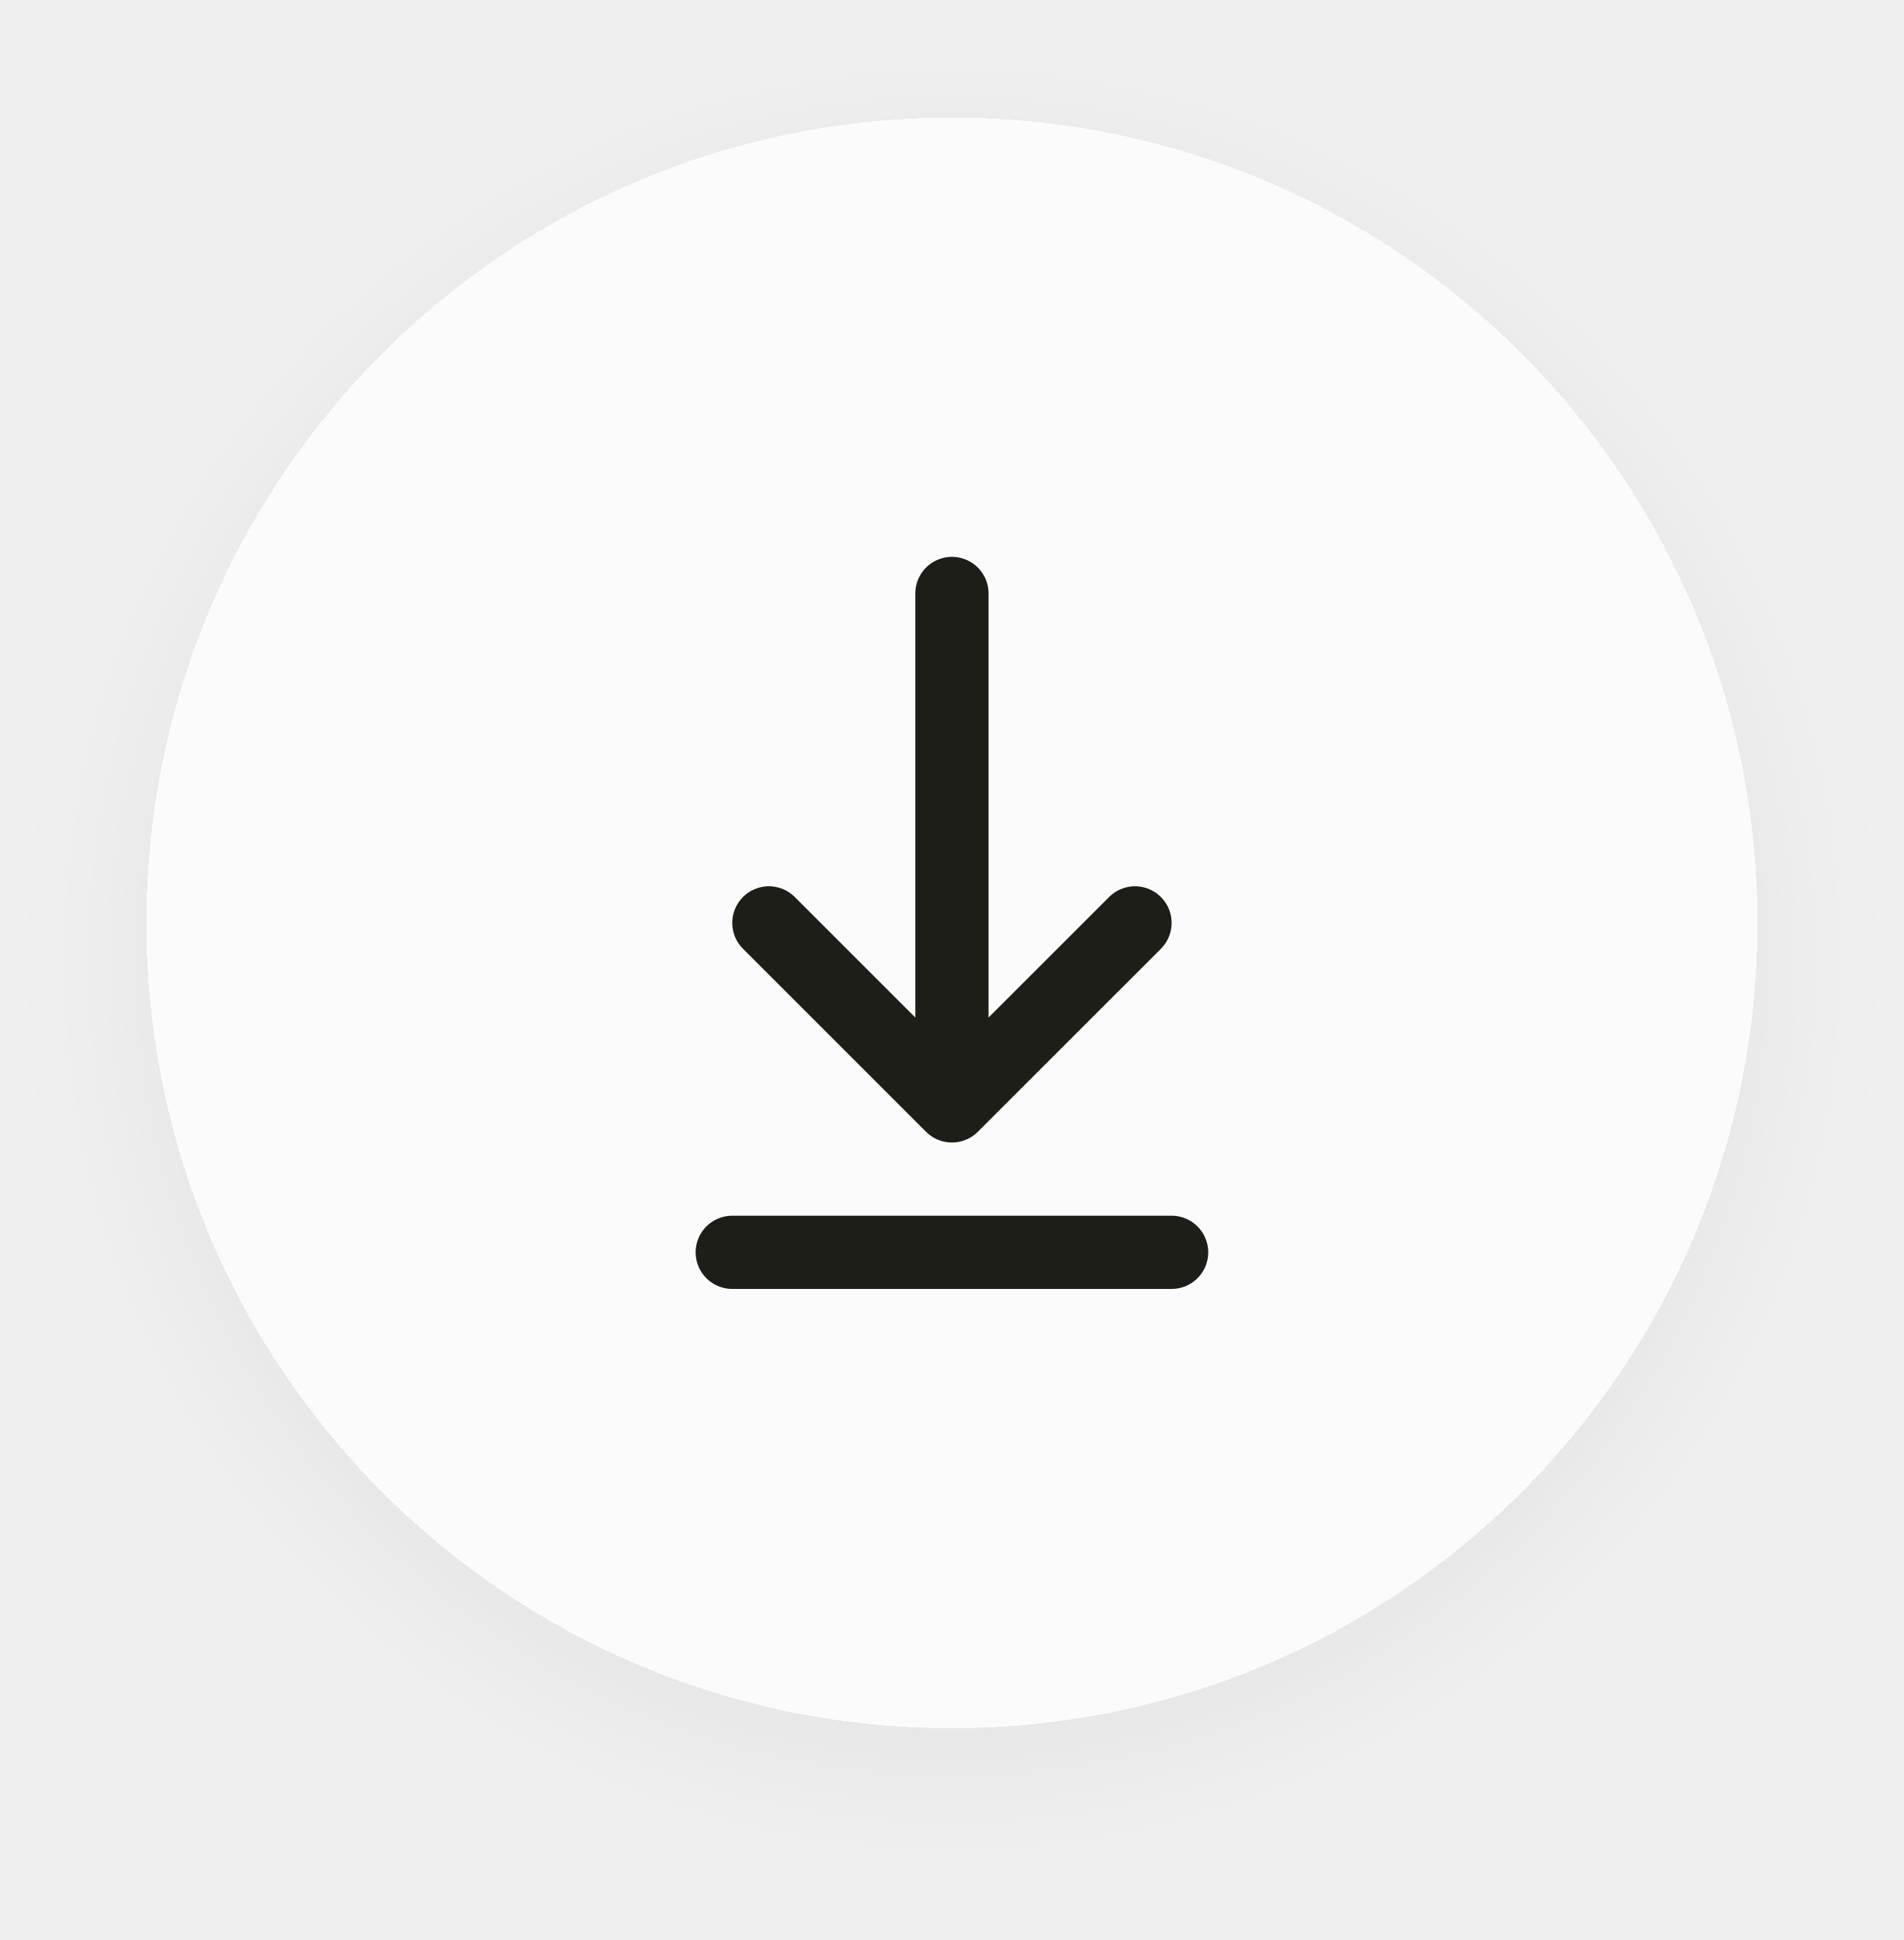
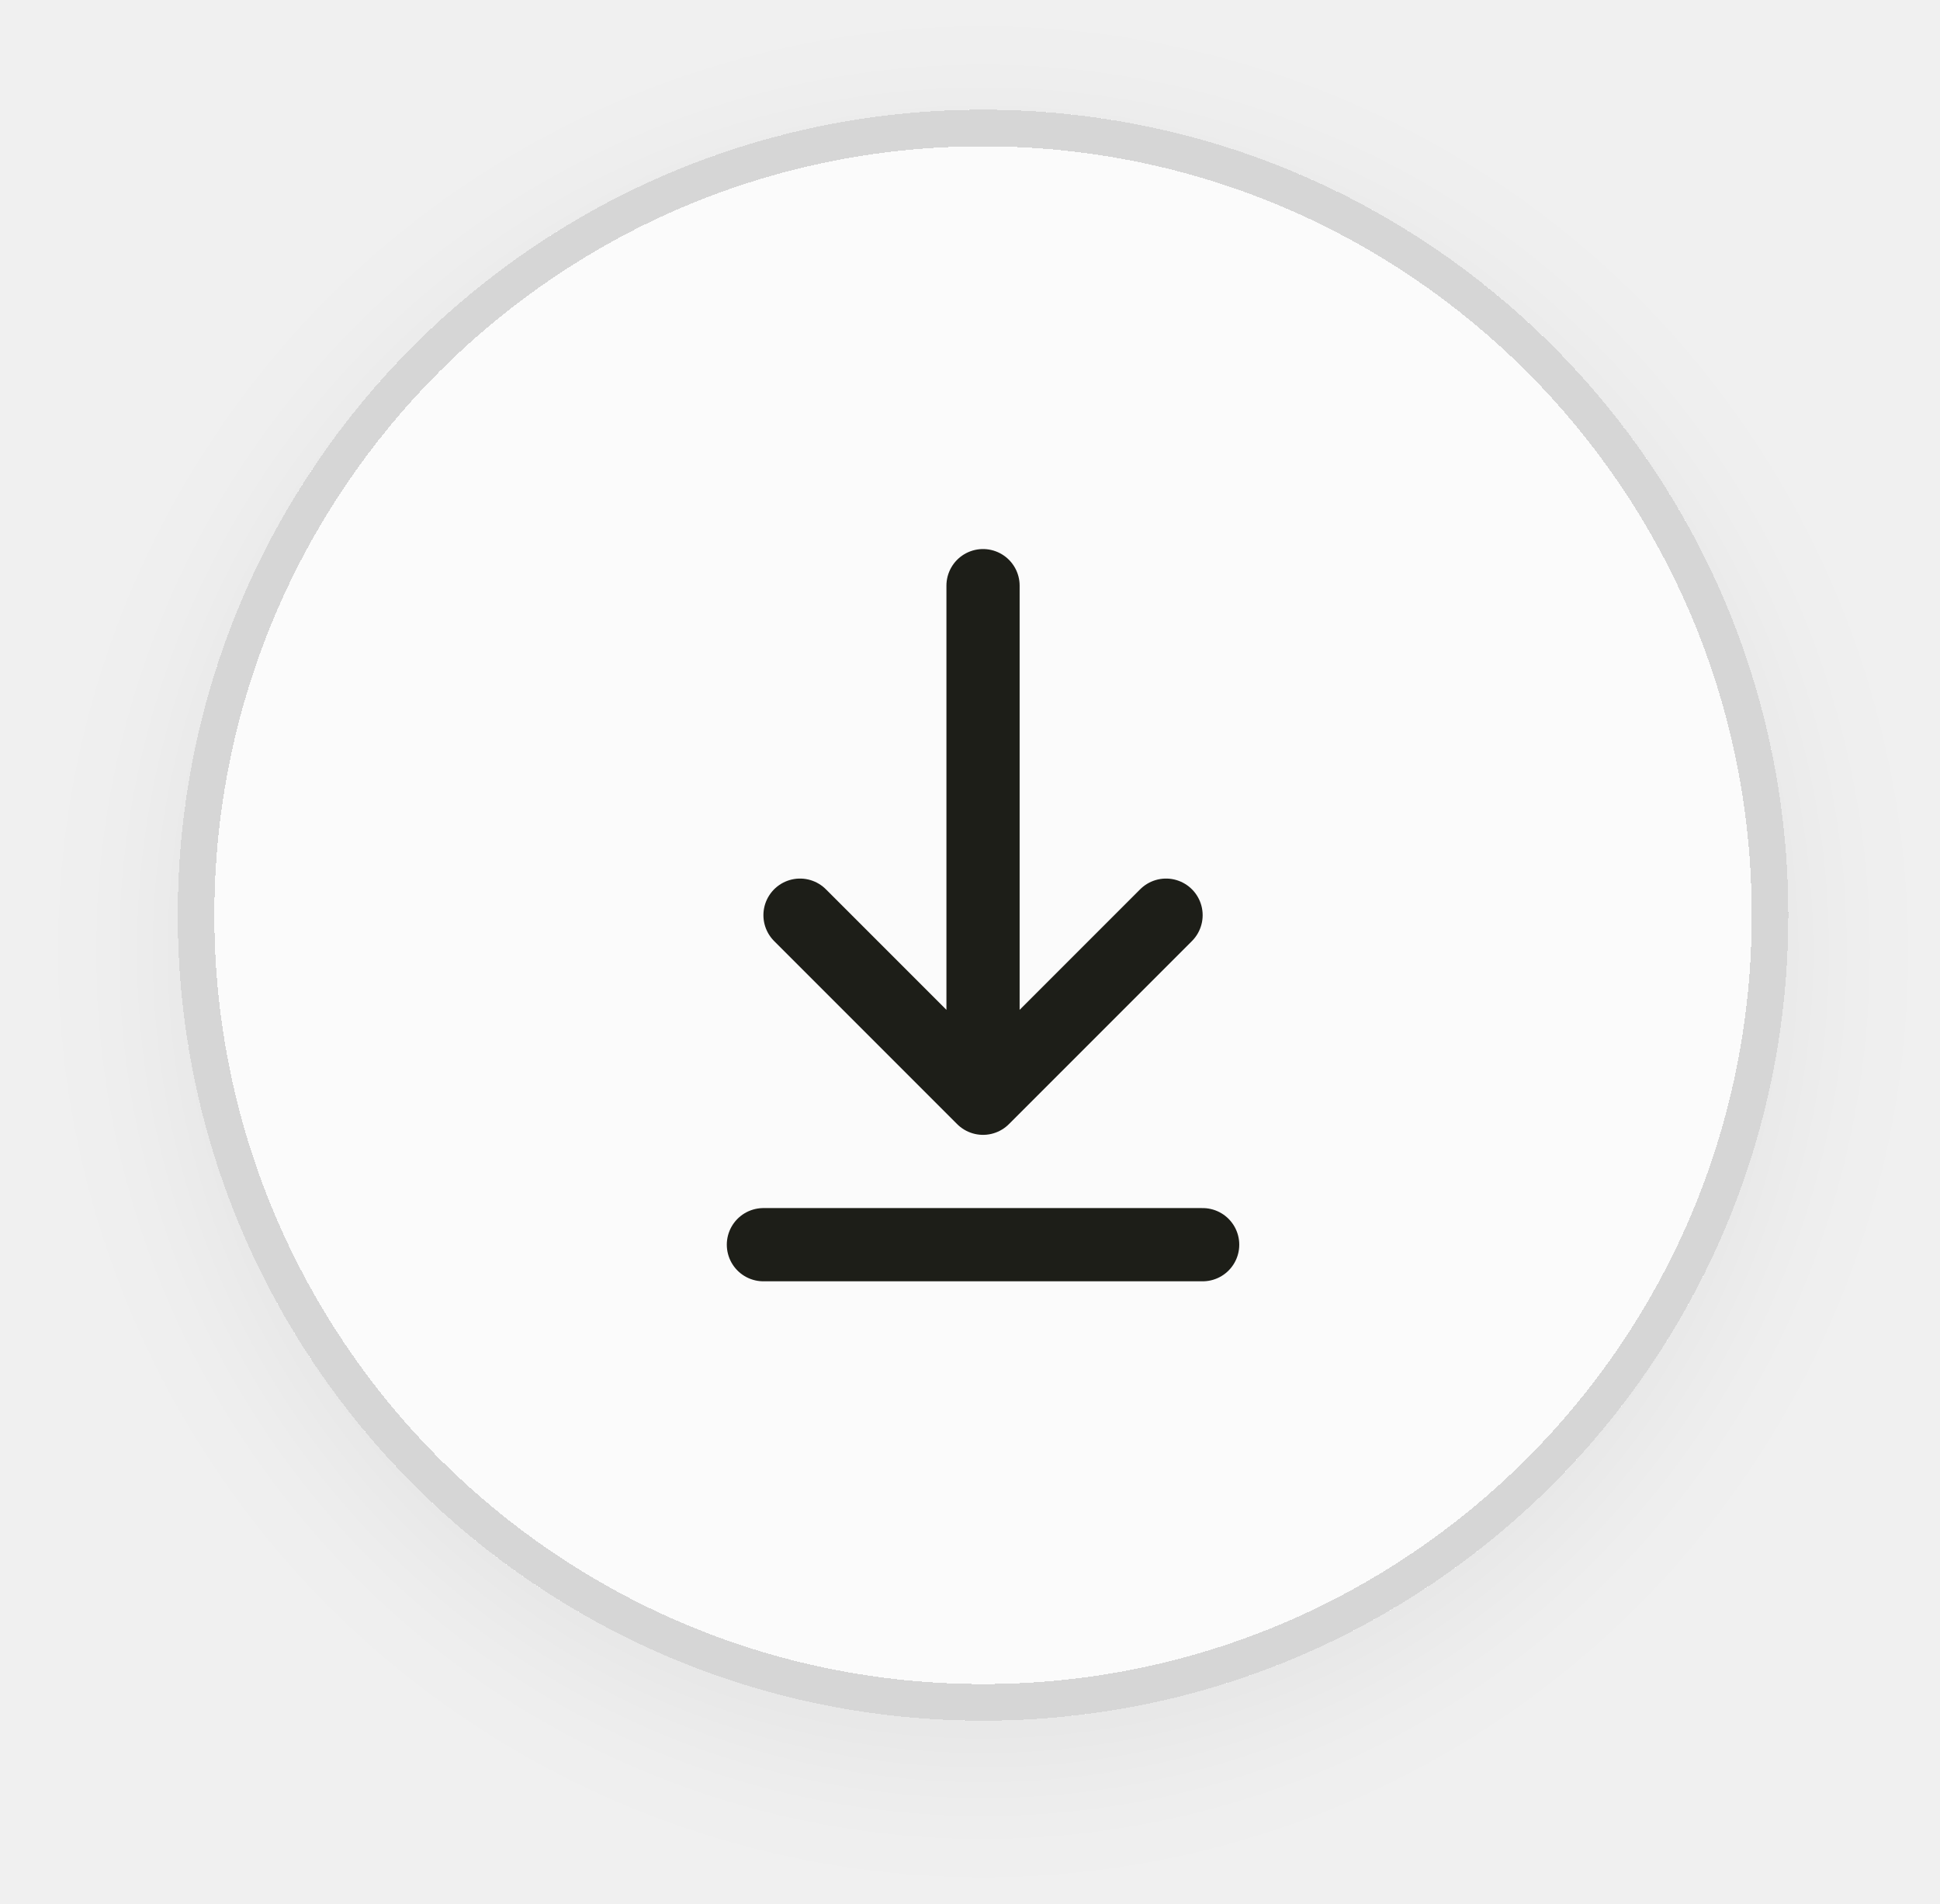
- <svg xmlns="http://www.w3.org/2000/svg" width="52" height="53" viewBox="0 0 52 53" fill="none">
-   <g filter="url(#filter0_bd_1576_32874)">
-     <rect x="4" y="3.213" width="44" height="44" rx="22" fill="white" fill-opacity="0.75" shape-rendering="crispEdges" />
-     <path d="M20 34.213H32M26 16.213V30.213M26 30.213L31 25.213M26 30.213L21 25.213" stroke="#1D1E18" stroke-width="2" stroke-linecap="round" stroke-linejoin="round" />
+ <svg xmlns="http://www.w3.org/2000/svg" width="53" height="52" viewBox="0 0 53 52" fill="none">
+   <g filter="url(#filter0_bd_1634_4776)">
+     <rect x="4.856" y="2.996" width="44" height="44" rx="22" fill="white" fill-opacity="0.75" shape-rendering="crispEdges" />
+     <rect x="5.356" y="3.496" width="43" height="43" rx="21.5" stroke="black" stroke-opacity="0.15" shape-rendering="crispEdges" />
+     <path d="M20.856 33.996H32.856M26.856 15.996V29.996M26.856 29.996L31.856 24.996M26.856 29.996L21.856 24.996" stroke="#1D1E18" stroke-width="2" stroke-linecap="round" stroke-linejoin="round" />
  </g>
  <defs>
-     <filter id="filter0_bd_1576_32874" x="0" y="-0.787" width="52" height="53" filterUnits="userSpaceOnUse" color-interpolation-filters="sRGB">
+     <filter id="filter0_bd_1634_4776" x="0.856" y="-1.004" width="52" height="53" filterUnits="userSpaceOnUse" color-interpolation-filters="sRGB">
      <feFlood flood-opacity="0" result="BackgroundImageFix" />
      <feGaussianBlur in="BackgroundImageFix" stdDeviation="2" />
-       <feComposite in2="SourceAlpha" operator="in" result="effect1_backgroundBlur_1576_32874" />
+       <feComposite in2="SourceAlpha" operator="in" result="effect1_backgroundBlur_1634_4776" />
      <feColorMatrix in="SourceAlpha" type="matrix" values="0 0 0 0 0 0 0 0 0 0 0 0 0 0 0 0 0 0 127 0" result="hardAlpha" />
      <feOffset dy="1" />
      <feGaussianBlur stdDeviation="2" />
      <feComposite in2="hardAlpha" operator="out" />
      <feColorMatrix type="matrix" values="0 0 0 0 0 0 0 0 0 0 0 0 0 0 0 0 0 0 0.05 0" />
-       <feBlend mode="normal" in2="effect1_backgroundBlur_1576_32874" result="effect2_dropShadow_1576_32874" />
-       <feBlend mode="normal" in="SourceGraphic" in2="effect2_dropShadow_1576_32874" result="shape" />
+       <feBlend mode="normal" in2="effect1_backgroundBlur_1634_4776" result="effect2_dropShadow_1634_4776" />
+       <feBlend mode="normal" in="SourceGraphic" in2="effect2_dropShadow_1634_4776" result="shape" />
    </filter>
  </defs>
</svg>
